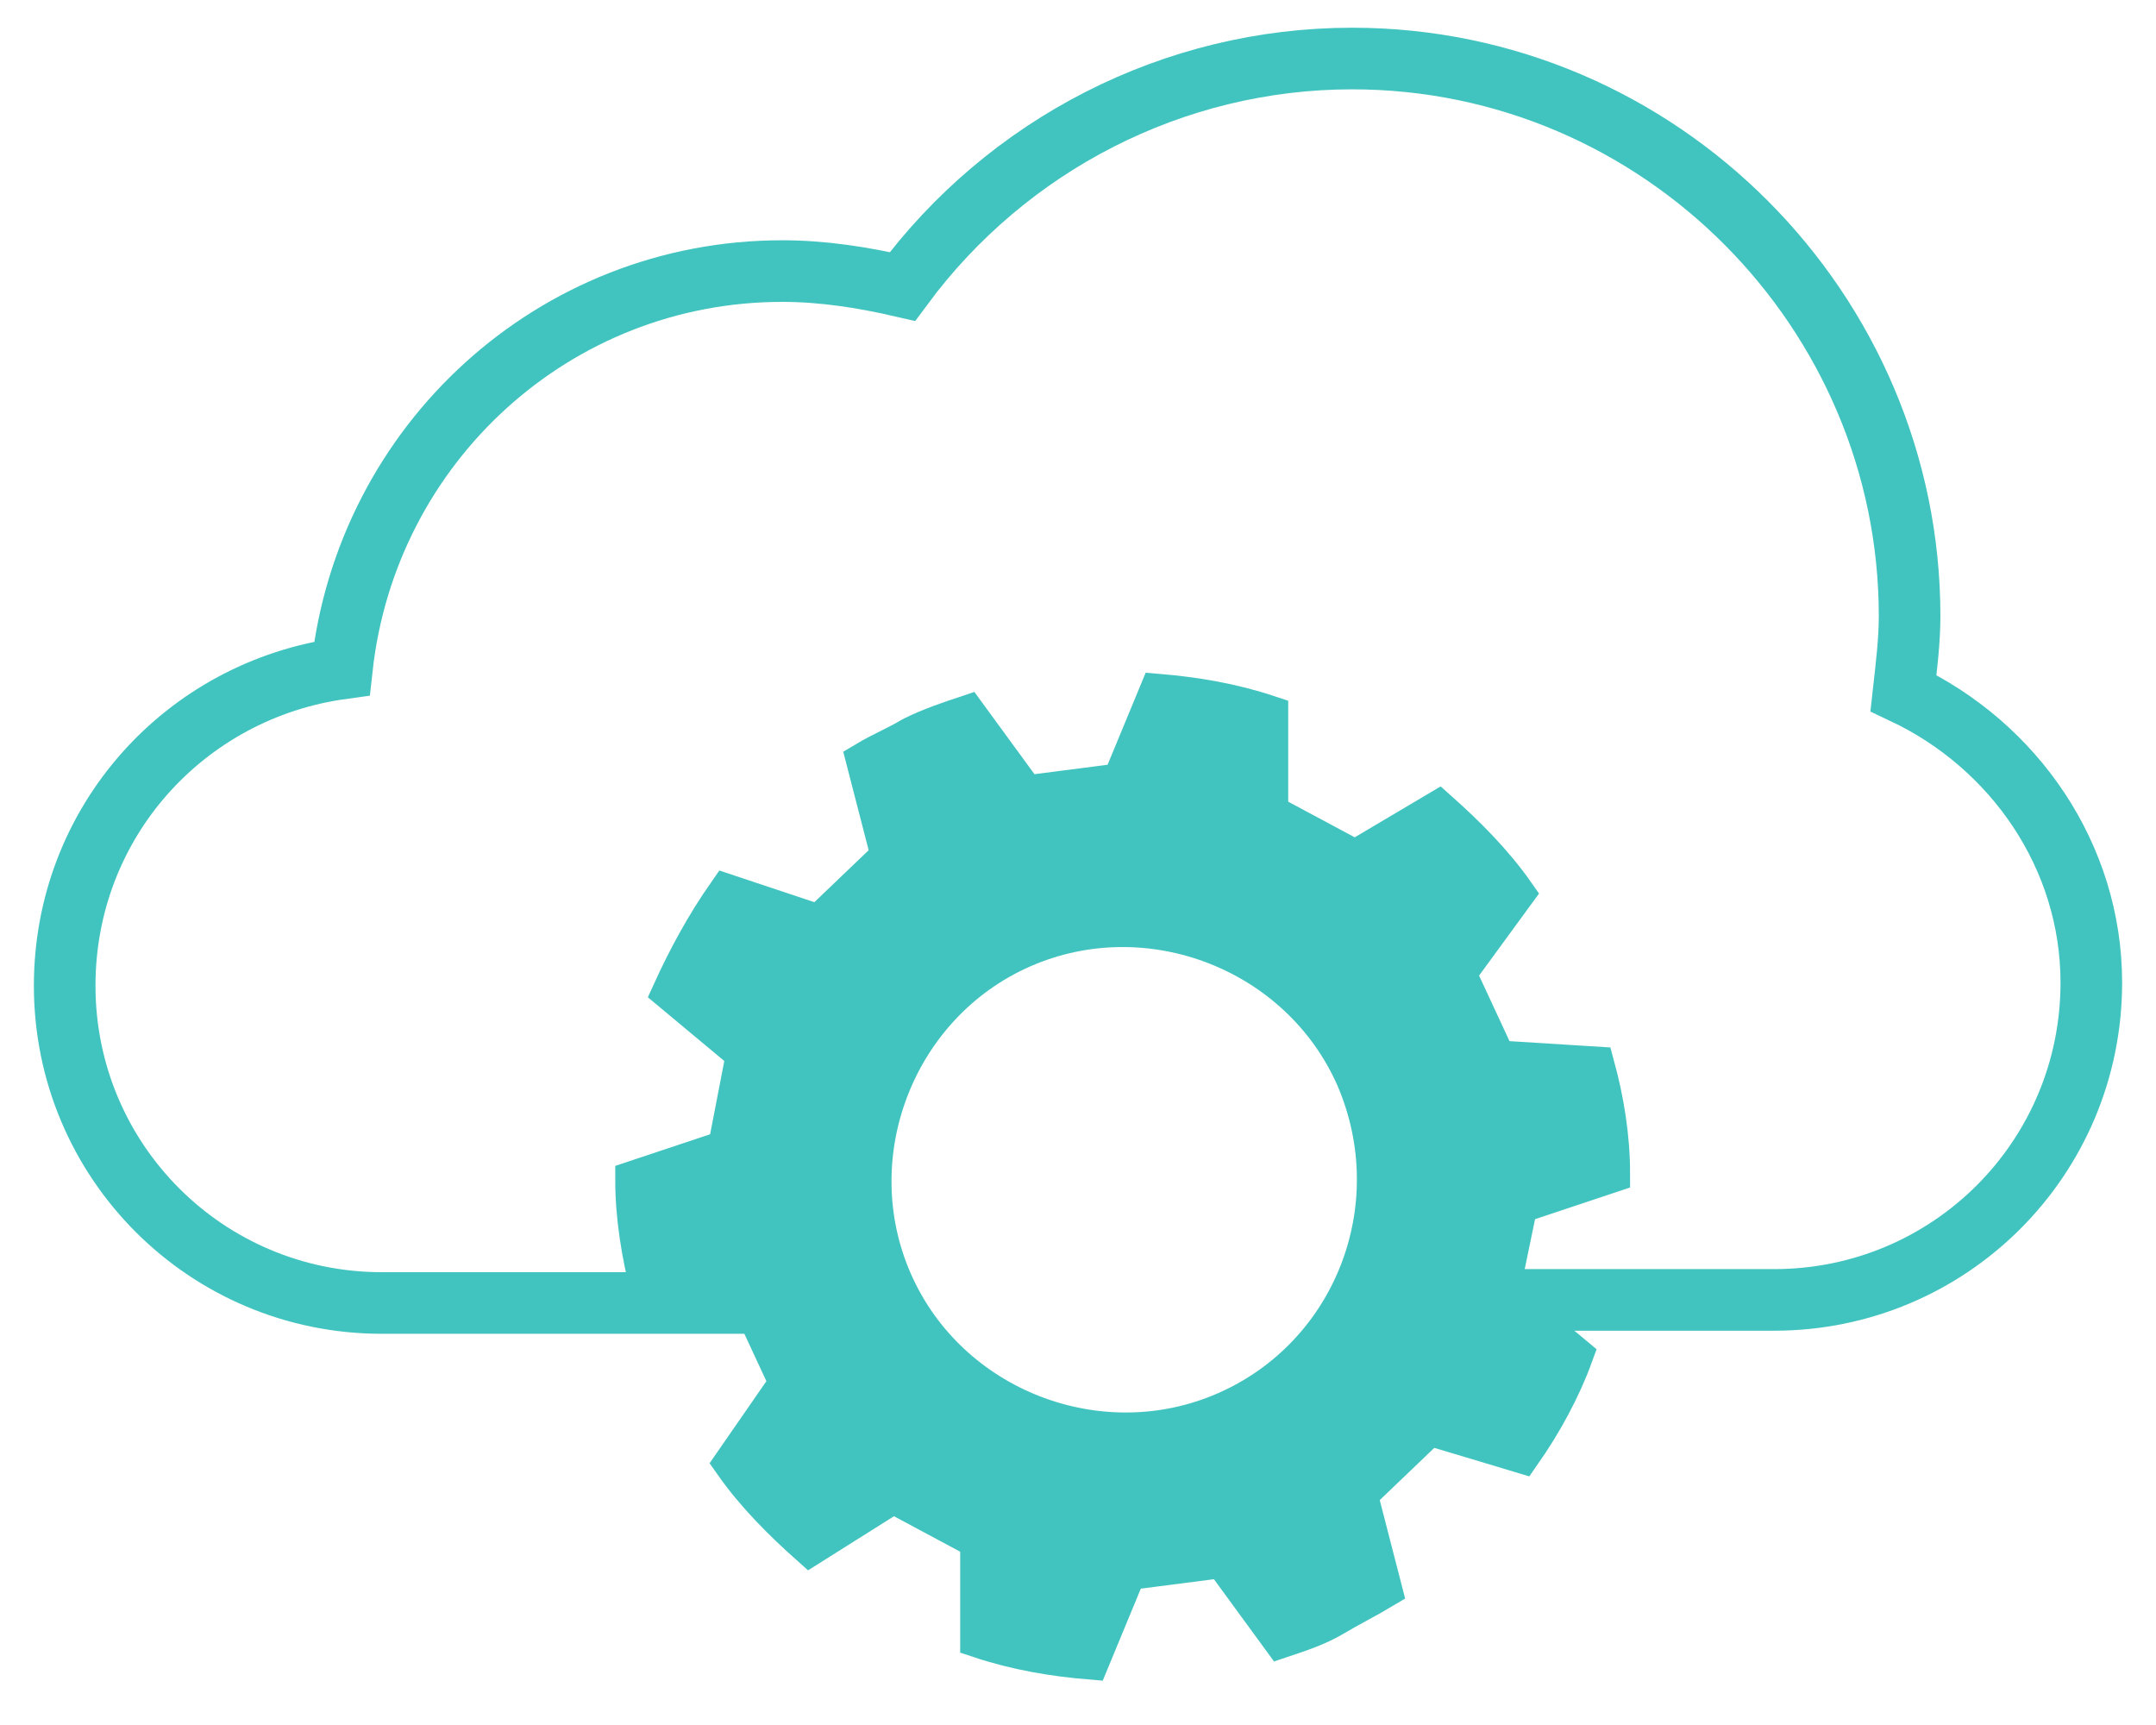
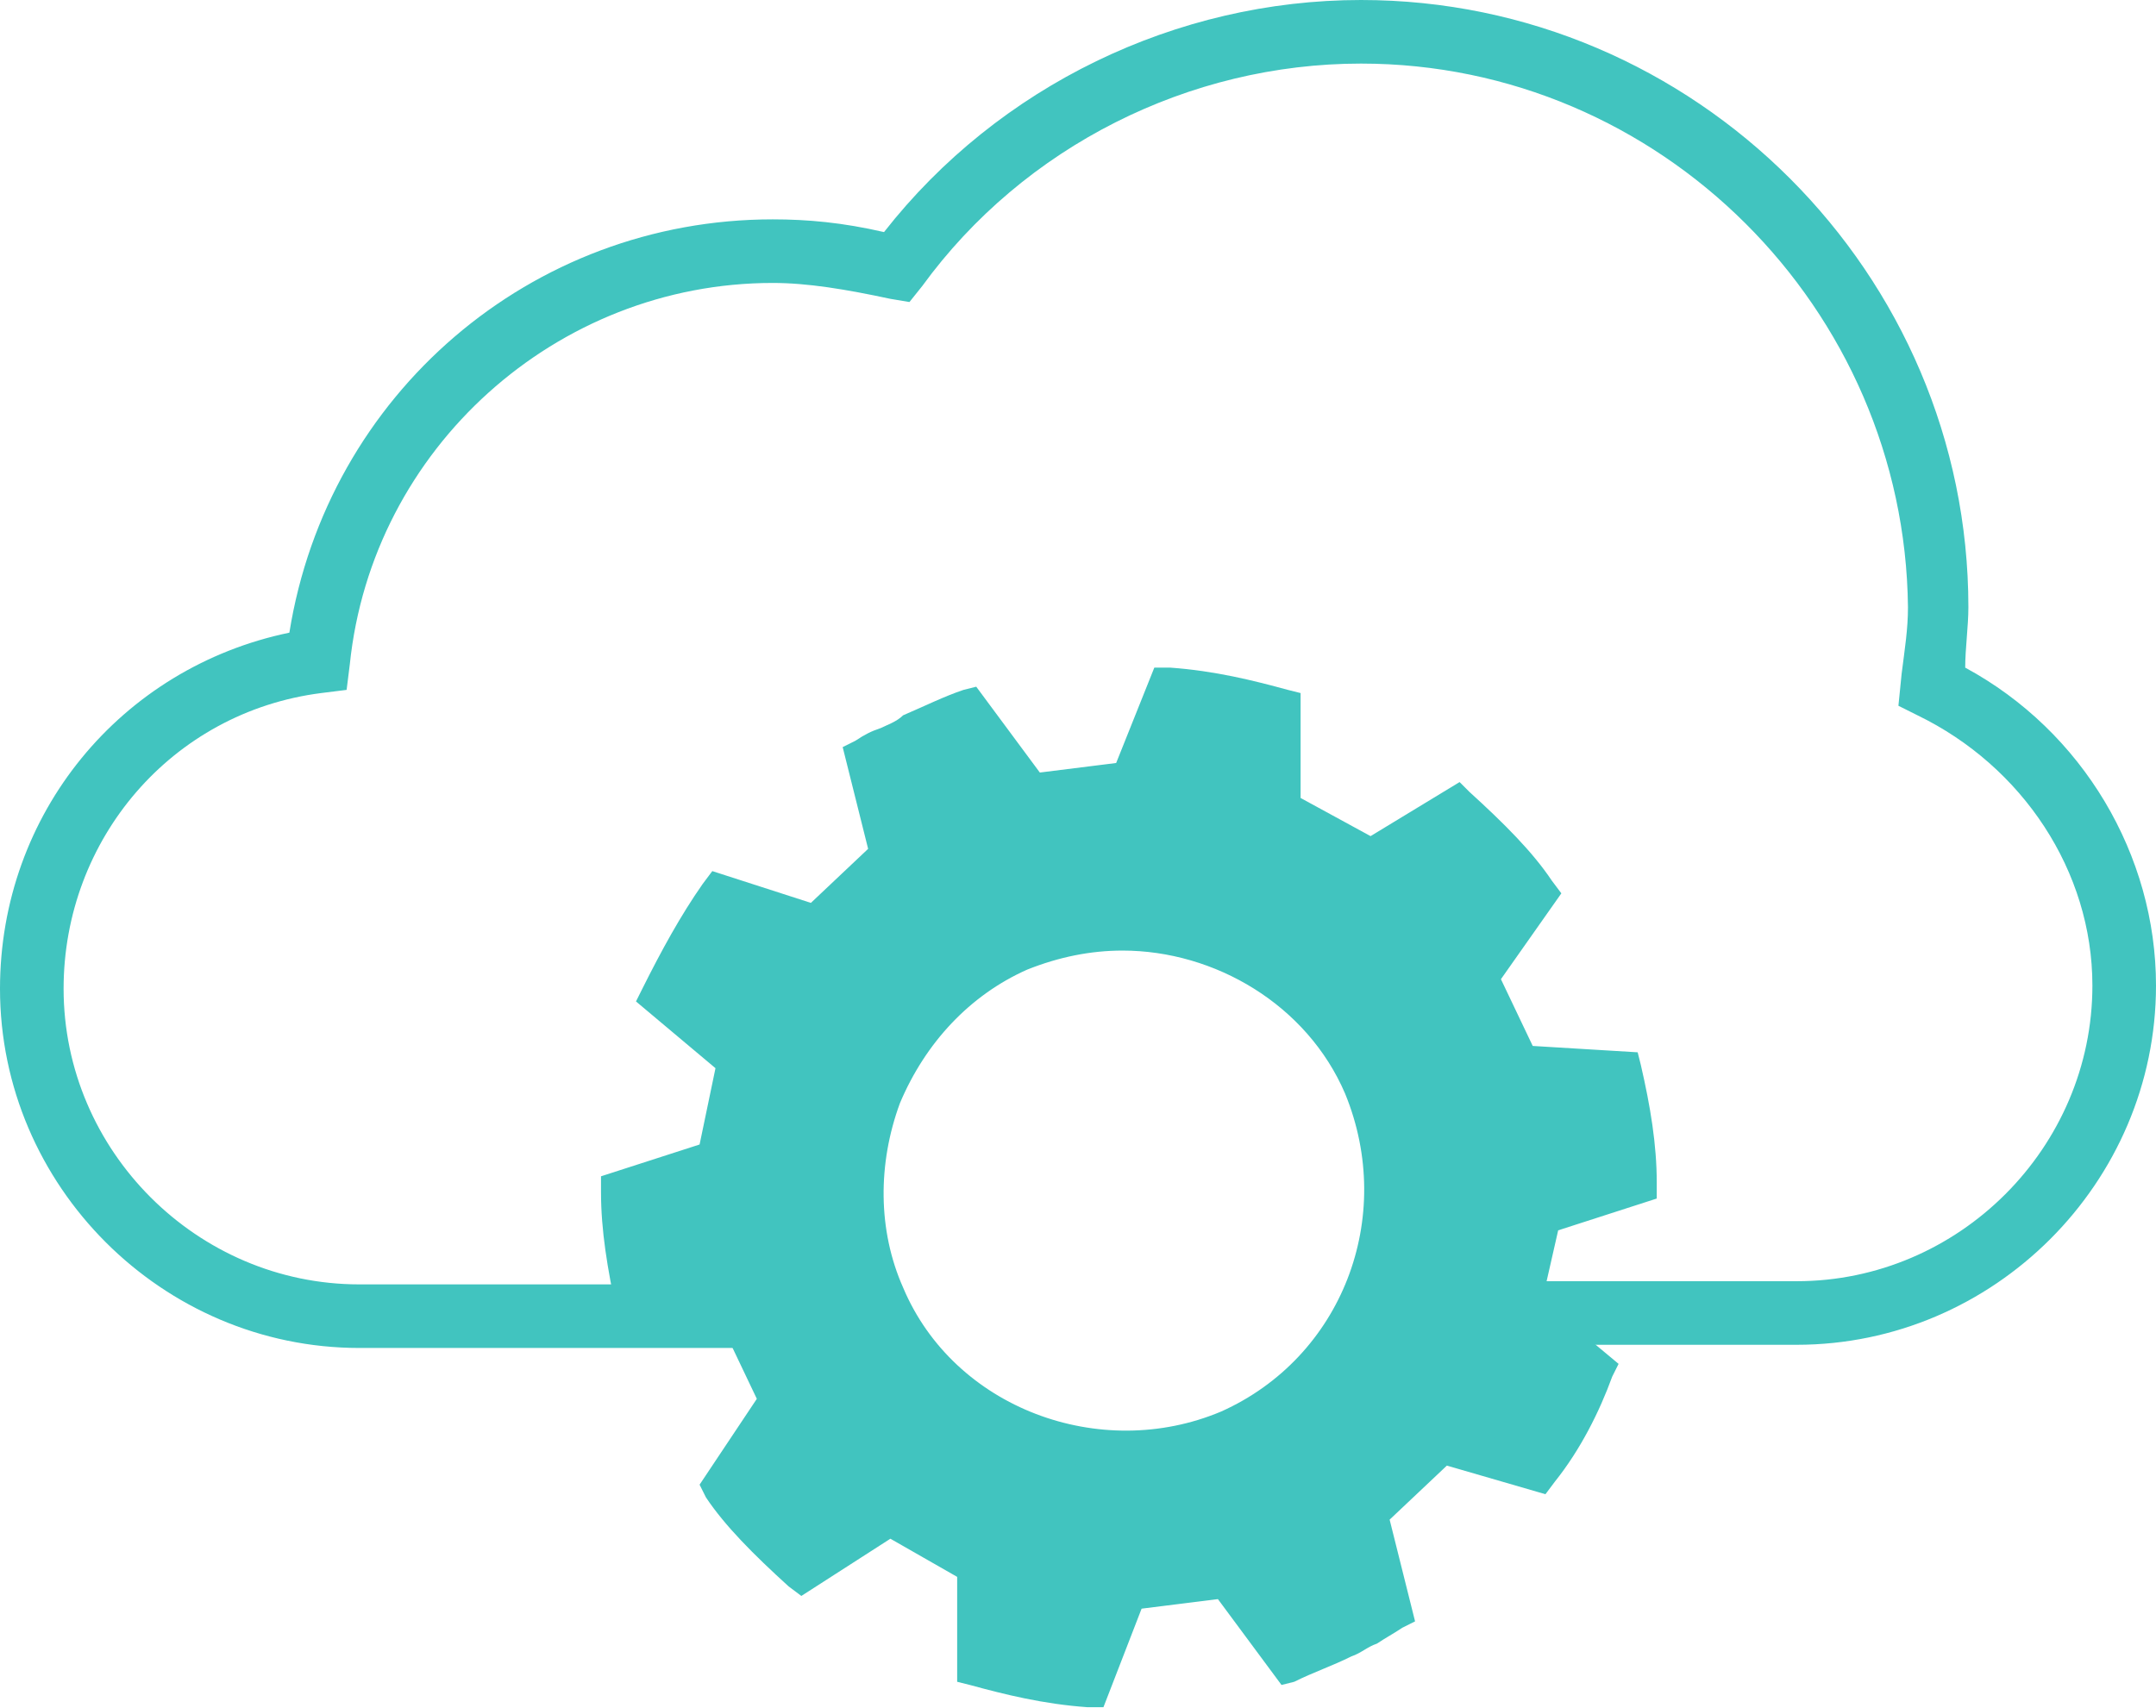
- <svg xmlns="http://www.w3.org/2000/svg" version="1.1" id="Layer_1" x="0px" y="0px" viewBox="0 0 70 56" style="enable-background:new 0 0 70 56;" xml:space="preserve">
+ <svg xmlns="http://www.w3.org/2000/svg" version="1.1" id="Layer_1" x="0px" y="0px" viewBox="0 0 67.8 53.7" style="enable-background:new 0 0 67.8 53.7;" xml:space="preserve">
  <style type="text/css">
- 	.st0{fill:none;stroke:#41C4BF;stroke-width:2;stroke-miterlimit:10;}
- 	.st1{fill:#41C4BF;stroke:#41C4BF;stroke-width:1.25;stroke-miterlimit:10;}
+ 	.st0{fill:#41C4BF;}
</style>
  <g>
-     <path class="st0" d="M24.3,42.3H12.4c-5.7,0-10.3-4.6-10.3-10.3c0-5.3,3.9-9.6,9-10.3C11.9,14.4,18,8.8,25.4,8.8   c1.3,0,2.6,0.2,3.9,0.5c3.4-4.6,8.8-7.4,14.6-7.4C53.9,1.9,62,10.1,62,20c0,0.8-0.1,1.6-0.2,2.5c3.6,1.7,6.1,5.3,6.1,9.4   c0,5.7-4.6,10.3-10.3,10.3h-8.8" />
-     <path class="st1" d="M49.3,39.1l3-1c0-1.2-0.2-2.4-0.5-3.5l-3.2-0.2l-1.3-2.8l1.9-2.6c-0.7-1-1.6-1.9-2.5-2.7L44,27.9l-2.8-1.5   l0-3.2c-1.2-0.4-2.4-0.6-3.6-0.7l-1.2,2.9l-3.1,0.4l-1.9-2.6c-0.6,0.2-1.2,0.4-1.8,0.7c-0.5,0.3-1,0.5-1.5,0.8l0.8,3.1l-2.3,2.2   l-3-1c-0.7,1-1.3,2.1-1.8,3.2l2.4,2l-0.6,3.1l-3,1c0,1.2,0.2,2.4,0.5,3.6l3.2,0.2l1.3,2.8l-1.8,2.6c0.7,1,1.6,1.9,2.5,2.7l2.7-1.7   l2.8,1.5l0,3.2c1.2,0.4,2.4,0.6,3.6,0.7l1.2-2.9l3.1-0.4l1.9,2.6c0.6-0.2,1.2-0.4,1.7-0.7c0.5-0.3,1.1-0.6,1.6-0.9l-0.8-3.1   l2.3-2.2l3,0.9c0.7-1,1.3-2.1,1.7-3.2l-2.4-2L49.3,39.1z M39.8,45.8c-4.1,1.8-9-0.1-10.8-4.2c-1.8-4.1,0.1-9,4.2-10.8   c4.1-1.8,9,0.1,10.8,4.2C45.8,39.2,43.9,44,39.8,45.8z" />
+     <g>
+       <path class="st0" d="M23.2,42.4H11.3C5.1,42.4,0,37.3,0,31.1C0,25.6,3.8,21,9.1,19.9c1.2-7.5,7.6-13,15.2-13    c1.1,0,2.2,0.1,3.5,0.4C31.4,2.7,37,0,42.8,0c10.5,0,19.1,8.6,19.1,19.1c0,0.6-0.1,1.3-0.1,1.9c3.7,2,6,5.9,6,10    c0,6.2-5.1,11.3-11.3,11.3h-8.8v-2h8.8c5.1,0,9.3-4.2,9.3-9.3c0-3.6-2.2-6.9-5.5-8.5l-0.6-0.3l0.1-1c0.1-0.8,0.2-1.4,0.2-2.1    C59.9,9.7,52.2,2,42.8,2C37.4,2,32.2,4.6,29,9l-0.4,0.5L28,9.4c-1.4-0.3-2.6-0.5-3.7-0.5c-6.8,0-12.6,5.2-13.3,12l-0.1,0.8    l-0.8,0.1C5.4,22.4,2,26.4,2,31.1c0,5.1,4.2,9.3,9.3,9.3h11.9V42.4z" />
+     </g>
+     <g>
+       <path class="st0" d="M48.2,38.2l3-1c0-1.2-0.2-2.4-0.5-3.5l-3.2-0.2l-1.3-2.8l1.9-2.6c-0.7-1-1.6-1.9-2.5-2.7L42.9,27l-2.8-1.5    v-3.2c-1.2-0.4-2.4-0.6-3.6-0.7l-1.2,2.9l-3.1,0.4l-1.9-2.6c-0.6,0.2-1.2,0.4-1.8,0.7c-0.5,0.3-1,0.5-1.5,0.8l0.8,3.1l-2.3,2.2    l-3-1c-0.7,1-1.3,2.1-1.8,3.2l2.4,2l-0.6,3.1l-3,1c0,1.2,0.2,2.4,0.5,3.6l3.2,0.2l1.3,2.8l-1.8,2.6c0.7,1,1.6,1.9,2.5,2.7l2.7-1.7    l2.8,1.5v3.2c1.2,0.4,2.4,0.6,3.6,0.7l1.2-2.9l3.1-0.4l1.9,2.6c0.6-0.2,1.2-0.4,1.7-0.7s1.1-0.6,1.6-0.9L43,47.6l2.3-2.2l3,0.9    c0.7-1,1.3-2.1,1.7-3.2l-2.4-2L48.2,38.2z M38.7,44.9c-4.1,1.8-9-0.1-10.8-4.2s0.1-9,4.2-10.8s9,0.1,10.8,4.2    C44.7,38.3,42.8,43.1,38.7,44.9z" />
+       <path class="st0" d="M34.7,53.7l-0.5,0c-1.4-0.1-2.6-0.4-3.7-0.7l-0.4-0.1v-3.3l-2.1-1.2l-2.8,1.8l-0.4-0.3c-1.1-1-2-1.9-2.6-2.8    l-0.2-0.4l1.8-2.7l-1-2.1l-3.3-0.2l-0.1-0.4c-0.3-1.4-0.5-2.6-0.5-3.8v-0.5l3.1-1l0.5-2.4l-2.5-2.1l0.2-0.4    c0.6-1.2,1.2-2.3,1.9-3.3l0.3-0.4l3.1,1l1.8-1.7l-0.8-3.2l0.4-0.2c0.3-0.2,0.5-0.3,0.8-0.4c0.2-0.1,0.5-0.2,0.7-0.4    c0.7-0.3,1.3-0.6,1.9-0.8l0.4-0.1l2,2.7l2.4-0.3l1.2-3l0.5,0c1.4,0.1,2.6,0.4,3.7,0.7l0.4,0.1v3.3l2.2,1.2l2.8-1.7l0.3,0.3    c1.1,1,2,1.9,2.6,2.8l0.3,0.4l-1.9,2.7l1,2.1l3.3,0.2l0.1,0.4c0.3,1.3,0.5,2.5,0.5,3.7v0.5l-3.1,1l-0.5,2.2l2.4,2l-0.2,0.4    c-0.4,1.1-1,2.3-1.8,3.3L48.6,47l-3.1-0.9l-1.8,1.7l0.8,3.2l-0.4,0.2c-0.3,0.2-0.5,0.3-0.8,0.5c-0.3,0.1-0.5,0.3-0.8,0.4    c-0.6,0.3-1.2,0.5-1.8,0.8L40.3,53l-2-2.7l-2.4,0.3L34.7,53.7z M31.3,51.8c0.8,0.2,1.6,0.4,2.6,0.5l1.2-2.8l3.8-0.5l1.8,2.5    c0.4-0.1,0.8-0.3,1.1-0.5c0.3-0.2,0.5-0.3,0.8-0.5c0.1-0.1,0.3-0.1,0.4-0.2l-0.8-3l2.8-2.7l2.9,0.9c0.5-0.8,0.9-1.5,1.2-2.3    l-2.3-2l0.8-3.6l2.9-1c0-0.8-0.2-1.6-0.4-2.5l-3.1-0.2l-1.6-3.5l1.8-2.5c-0.5-0.6-1.1-1.2-1.8-1.9l-2.6,1.5l-3.4-1.8v-3.1    c-0.8-0.2-1.6-0.4-2.6-0.5l-1.2,2.8l-3.8,0.5L30.1,23c-0.4,0.1-0.9,0.3-1.3,0.5c-0.2,0.1-0.5,0.3-0.8,0.4    c-0.1,0.1-0.2,0.1-0.3,0.2l0.8,3l-2.8,2.7l-2.9-1c-0.5,0.7-0.9,1.5-1.3,2.3l2.3,1.9L23,36.9l-2.9,1c0,0.8,0.2,1.6,0.4,2.6l3.1,0.2    l1.6,3.5l-1.8,2.5c0.5,0.6,1.1,1.2,1.8,1.9l2.6-1.6l3.5,1.8V51.8z M35.4,46.2c-3.4,0-6.6-2-8.1-5.3c-0.9-2.1-1-4.5-0.1-6.7    c0.9-2.2,2.5-3.9,4.6-4.9c4.5-2,9.7,0.1,11.6,4.5c1.9,4.5-0.1,9.7-4.5,11.6l0,0C37.8,46,36.6,46.2,35.4,46.2z M35.3,29.9    c-1,0-2,0.2-3,0.6c-1.8,0.8-3.2,2.3-4,4.2c-0.7,1.9-0.7,4,0.1,5.8c1.6,3.8,6.2,5.5,10,3.9c3.8-1.7,5.5-6.1,3.9-10    C41.1,31.6,38.2,29.9,35.3,29.9z" />
+     </g>
  </g>
</svg>
